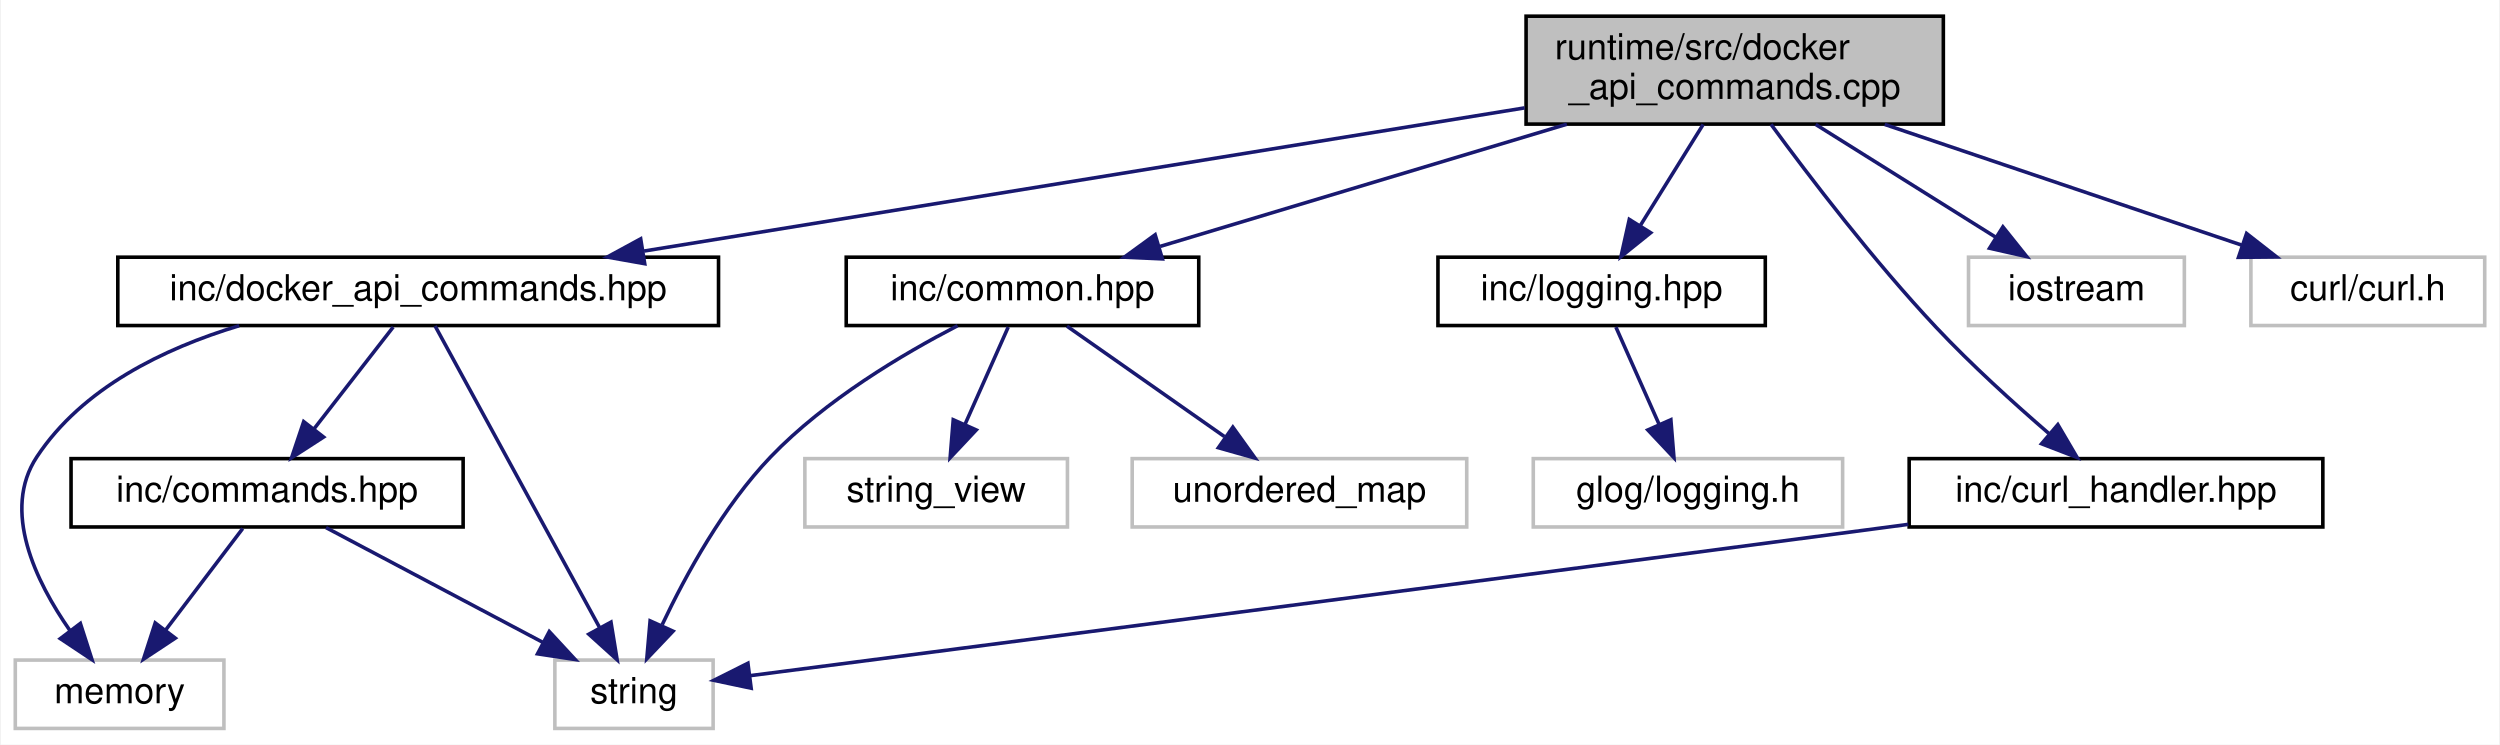
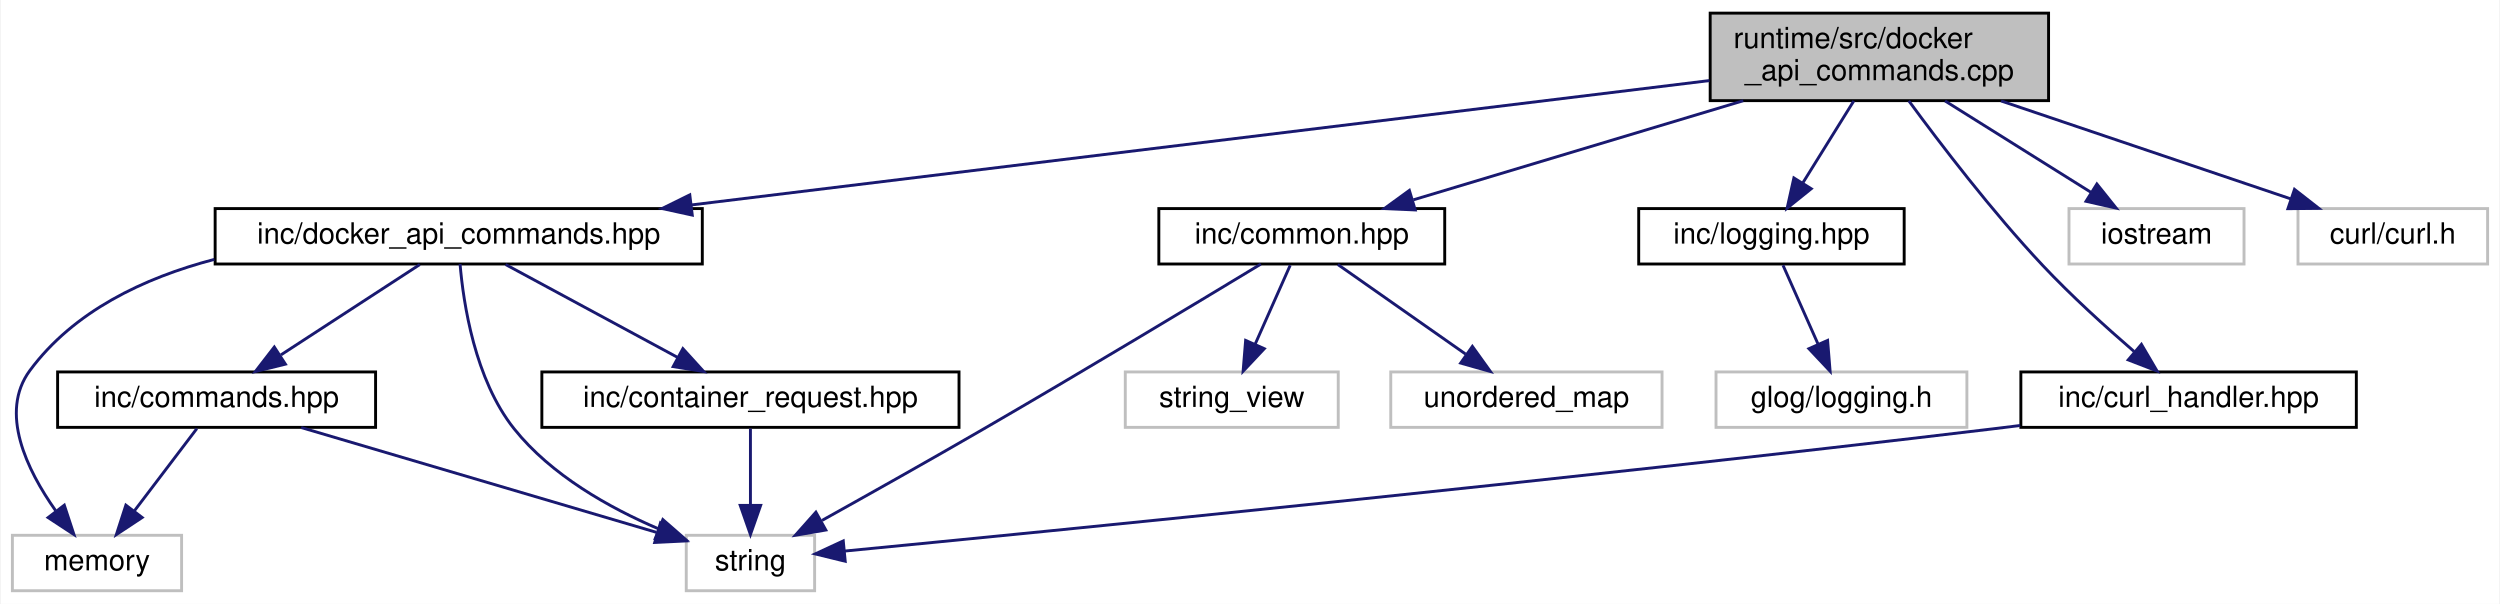
- <svg xmlns="http://www.w3.org/2000/svg" xmlns:xlink="http://www.w3.org/1999/xlink" width="695pt" height="207pt" viewBox="0.00 0.00 694.50 207.00">
+ <svg xmlns="http://www.w3.org/2000/svg" xmlns:xlink="http://www.w3.org/1999/xlink" width="857pt" height="207pt" viewBox="0.00 0.00 856.50 207.00">
  <g id="graph0" class="graph" transform="scale(1 1) rotate(0) translate(4 203)">
-     <polygon fill="white" stroke="transparent" points="-4,4 -4,-203 690.5,-203 690.5,4 -4,4" />
+     <polygon fill="white" stroke="transparent" points="-4,4 -4,-203 852.5,-203 852.5,4 -4,4" />
    <g id="node1" class="node">
      <g id="a_node1">
        <a xlink:title="Implements Docker API command classes for managing containers via the Docker HTTP API over a Unix soc...">
-           <polygon fill="#bfbfbf" stroke="black" points="420,-168.5 420,-198.5 536,-198.5 536,-168.5 420,-168.5" />
-           <text text-anchor="start" x="428" y="-186.5" font-family="Helvetica,sans-Serif" font-size="10.00">runtime/src/docker</text>
-           <text text-anchor="middle" x="478" y="-175.5" font-family="Helvetica,sans-Serif" font-size="10.00">_api_commands.cpp</text>
+           <polygon fill="#bfbfbf" stroke="black" points="582,-168.5 582,-198.5 698,-198.5 698,-168.5 582,-168.5" />
+           <text text-anchor="start" x="590" y="-186.5" font-family="Helvetica,sans-Serif" font-size="10.00">runtime/src/docker</text>
+           <text text-anchor="middle" x="640" y="-175.5" font-family="Helvetica,sans-Serif" font-size="10.00">_api_commands.cpp</text>
        </a>
      </g>
    </g>
    <g id="node2" class="node">
      <g id="a_node2">
        <a xlink:href="docker__api__commands_8hpp.html" target="_top" xlink:title="Declares command classes for managing containers via the Docker HTTP API over a Unix socket.">
-           <polygon fill="white" stroke="black" points="28.5,-112.5 28.5,-131.5 195.5,-131.5 195.5,-112.5 28.5,-112.5" />
-           <text text-anchor="middle" x="112" y="-119.5" font-family="Helvetica,sans-Serif" font-size="10.00">inc/docker_api_commands.hpp</text>
+           <polygon fill="white" stroke="black" points="69.5,-112.5 69.5,-131.5 236.5,-131.5 236.5,-112.5 69.5,-112.5" />
+           <text text-anchor="middle" x="153" y="-119.5" font-family="Helvetica,sans-Serif" font-size="10.00">inc/docker_api_commands.hpp</text>
        </a>
      </g>
    </g>
    <g id="edge1" class="edge">
-       <path fill="none" stroke="midnightblue" d="M419.6,-173.01C352.7,-162.13 243.49,-144.38 174.8,-133.21" />
-       <polygon fill="midnightblue" stroke="midnightblue" points="174.98,-129.69 164.55,-131.54 173.86,-136.6 174.98,-129.69" />
+       <path fill="none" stroke="midnightblue" d="M581.74,-175.38C494.81,-164.76 330.9,-144.74 232.87,-132.76" />
+       <polygon fill="midnightblue" stroke="midnightblue" points="233.06,-129.26 222.71,-131.52 232.21,-136.2 233.06,-129.26" />
    </g>
-     <g id="node6" class="node">
-       <g id="a_node6">
+     <g id="node7" class="node">
+       <g id="a_node7">
        <a xlink:href="common_8hpp.html" target="_top" xlink:title="Defines common constants, string views, and utility structures for the application.">
-           <polygon fill="white" stroke="black" points="231,-112.5 231,-131.5 329,-131.5 329,-112.5 231,-112.5" />
-           <text text-anchor="middle" x="280" y="-119.5" font-family="Helvetica,sans-Serif" font-size="10.00">inc/common.hpp</text>
+           <polygon fill="white" stroke="black" points="393,-112.5 393,-131.5 491,-131.5 491,-112.5 393,-112.5" />
+           <text text-anchor="middle" x="442" y="-119.5" font-family="Helvetica,sans-Serif" font-size="10.00">inc/common.hpp</text>
        </a>
      </g>
    </g>
-     <g id="edge7" class="edge">
-       <path fill="none" stroke="midnightblue" d="M431.33,-168.47C396.87,-158.12 350.54,-144.2 318.26,-134.5" />
-       <polygon fill="midnightblue" stroke="midnightblue" points="318.89,-131.03 308.31,-131.51 316.88,-137.74 318.89,-131.03" />
+     <g id="edge9" class="edge">
+       <path fill="none" stroke="midnightblue" d="M593.33,-168.47C558.87,-158.12 512.54,-144.2 480.26,-134.5" />
+       <polygon fill="midnightblue" stroke="midnightblue" points="480.89,-131.03 470.31,-131.51 478.88,-137.74 480.89,-131.03" />
    </g>
-     <g id="node9" class="node">
-       <g id="a_node9">
+     <g id="node10" class="node">
+       <g id="a_node10">
        <a xlink:href="logging_8hpp.html" target="_top" xlink:title="Logging macros and configuration for the Container Manager.">
-           <polygon fill="white" stroke="black" points="395.5,-112.5 395.5,-131.5 486.5,-131.5 486.5,-112.5 395.5,-112.5" />
-           <text text-anchor="middle" x="441" y="-119.5" font-family="Helvetica,sans-Serif" font-size="10.00">inc/logging.hpp</text>
-         </a>
-       </g>
-     </g>
-     <g id="edge11" class="edge">
-       <path fill="none" stroke="midnightblue" d="M469.23,-168.4C464.02,-160.02 457.37,-149.33 451.83,-140.42" />
-       <polygon fill="midnightblue" stroke="midnightblue" points="454.64,-138.3 446.38,-131.66 448.69,-142 454.64,-138.3" />
-     </g>
-     <g id="node11" class="node">
-       <g id="a_node11">
-         <a xlink:href="curl__handler_8hpp.html" target="_top" xlink:title=" ">
-           <polygon fill="white" stroke="black" points="526.5,-56.5 526.5,-75.5 641.5,-75.5 641.5,-56.5 526.5,-56.5" />
-           <text text-anchor="middle" x="584" y="-63.5" font-family="Helvetica,sans-Serif" font-size="10.00">inc/curl_handler.hpp</text>
+           <polygon fill="white" stroke="black" points="557.5,-112.5 557.5,-131.5 648.5,-131.5 648.5,-112.5 557.5,-112.5" />
+           <text text-anchor="middle" x="603" y="-119.5" font-family="Helvetica,sans-Serif" font-size="10.00">inc/logging.hpp</text>
        </a>
      </g>
    </g>
    <g id="edge13" class="edge">
-       <path fill="none" stroke="midnightblue" d="M488.09,-168.43C498.84,-153.78 516.65,-130.45 534,-112 543.78,-101.6 555.61,-90.88 565.31,-82.51" />
-       <polygon fill="midnightblue" stroke="midnightblue" points="567.83,-84.96 573.19,-75.82 563.3,-79.63 567.83,-84.96" />
+       <path fill="none" stroke="midnightblue" d="M631.23,-168.4C626.02,-160.02 619.37,-149.33 613.83,-140.42" />
+       <polygon fill="midnightblue" stroke="midnightblue" points="616.64,-138.3 608.38,-131.66 610.69,-142 616.64,-138.3" />
    </g>
    <g id="node12" class="node">
      <g id="a_node12">
-         <a xlink:title=" ">
-           <polygon fill="white" stroke="#bfbfbf" points="543,-112.5 543,-131.5 603,-131.5 603,-112.5 543,-112.5" />
-           <text text-anchor="middle" x="573" y="-119.5" font-family="Helvetica,sans-Serif" font-size="10.00">iostream</text>
+         <a xlink:href="curl__handler_8hpp.html" target="_top" xlink:title=" ">
+           <polygon fill="white" stroke="black" points="688.5,-56.5 688.5,-75.5 803.5,-75.5 803.5,-56.5 688.5,-56.5" />
+           <text text-anchor="middle" x="746" y="-63.5" font-family="Helvetica,sans-Serif" font-size="10.00">inc/curl_handler.hpp</text>
        </a>
      </g>
    </g>
    <g id="edge15" class="edge">
-       <path fill="none" stroke="midnightblue" d="M500.51,-168.4C515.6,-158.95 535.39,-146.56 550.47,-137.11" />
-       <polygon fill="midnightblue" stroke="midnightblue" points="552.56,-139.93 559.18,-131.66 548.84,-134 552.56,-139.93" />
+       <path fill="none" stroke="midnightblue" d="M650.09,-168.43C660.84,-153.78 678.65,-130.45 696,-112 705.78,-101.6 717.61,-90.88 727.31,-82.51" />
+       <polygon fill="midnightblue" stroke="midnightblue" points="729.83,-84.96 735.19,-75.82 725.3,-79.63 729.83,-84.96" />
    </g>
    <g id="node13" class="node">
      <g id="a_node13">
        <a xlink:title=" ">
-           <polygon fill="white" stroke="#bfbfbf" points="621.5,-112.5 621.5,-131.5 686.5,-131.5 686.5,-112.5 621.5,-112.5" />
-           <text text-anchor="middle" x="654" y="-119.5" font-family="Helvetica,sans-Serif" font-size="10.00">curl/curl.h</text>
+           <polygon fill="white" stroke="#bfbfbf" points="705,-112.5 705,-131.5 765,-131.5 765,-112.5 705,-112.5" />
+           <text text-anchor="middle" x="735" y="-119.5" font-family="Helvetica,sans-Serif" font-size="10.00">iostream</text>
        </a>
      </g>
    </g>
-     <g id="edge16" class="edge">
-       <path fill="none" stroke="midnightblue" d="M519.71,-168.4C549.99,-158.16 590.49,-144.47 619.07,-134.81" />
-       <polygon fill="midnightblue" stroke="midnightblue" points="620.3,-138.09 628.65,-131.57 618.05,-131.46 620.3,-138.09" />
+     <g id="edge17" class="edge">
+       <path fill="none" stroke="midnightblue" d="M662.51,-168.4C677.6,-158.95 697.39,-146.56 712.47,-137.11" />
+       <polygon fill="midnightblue" stroke="midnightblue" points="714.56,-139.93 721.18,-131.66 710.84,-134 714.56,-139.93" />
+     </g>
+     <g id="node14" class="node">
+       <g id="a_node14">
+         <a xlink:title=" ">
+           <polygon fill="white" stroke="#bfbfbf" points="783.5,-112.5 783.5,-131.5 848.5,-131.5 848.5,-112.5 783.5,-112.5" />
+           <text text-anchor="middle" x="816" y="-119.5" font-family="Helvetica,sans-Serif" font-size="10.00">curl/curl.h</text>
+         </a>
+       </g>
+     </g>
+     <g id="edge18" class="edge">
+       <path fill="none" stroke="midnightblue" d="M681.71,-168.4C711.99,-158.16 752.49,-144.47 781.07,-134.81" />
+       <polygon fill="midnightblue" stroke="midnightblue" points="782.3,-138.09 790.65,-131.57 780.05,-131.46 782.3,-138.09" />
    </g>
    <g id="node3" class="node">
      <g id="a_node3">
        <a xlink:title=" ">
-           <polygon fill="white" stroke="#bfbfbf" points="150,-0.5 150,-19.5 194,-19.5 194,-0.5 150,-0.5" />
-           <text text-anchor="middle" x="172" y="-7.5" font-family="Helvetica,sans-Serif" font-size="10.00">string</text>
+           <polygon fill="white" stroke="#bfbfbf" points="231,-0.5 231,-19.5 275,-19.5 275,-0.5 231,-0.5" />
+           <text text-anchor="middle" x="253" y="-7.5" font-family="Helvetica,sans-Serif" font-size="10.00">string</text>
        </a>
      </g>
    </g>
    <g id="edge2" class="edge">
-       <path fill="none" stroke="midnightblue" d="M116.71,-112.37C126.52,-94.38 149.34,-52.55 162.39,-28.63" />
-       <polygon fill="midnightblue" stroke="midnightblue" points="165.6,-30.05 167.31,-19.59 159.45,-26.69 165.6,-30.05" />
+       <path fill="none" stroke="midnightblue" d="M153.46,-112.48C154.59,-99.09 158.5,-72.9 172,-56 184.67,-40.13 204.54,-28.97 221.43,-21.74" />
+       <polygon fill="midnightblue" stroke="midnightblue" points="222.97,-24.89 230.95,-17.92 220.37,-18.39 222.97,-24.89" />
    </g>
    <g id="node4" class="node">
      <g id="a_node4">
        <a xlink:title=" ">
          <polygon fill="white" stroke="#bfbfbf" points="0,-0.5 0,-19.5 58,-19.5 58,-0.5 0,-0.5" />
          <text text-anchor="middle" x="29" y="-7.5" font-family="Helvetica,sans-Serif" font-size="10.00">memory</text>
        </a>
      </g>
    </g>
    <g id="edge3" class="edge">
-       <path fill="none" stroke="midnightblue" d="M62.23,-112.45C41.17,-106.1 18.63,-95.09 6,-76 -3.86,-61.1 5.6,-41.47 15.2,-27.7" />
-       <polygon fill="midnightblue" stroke="midnightblue" points="18.09,-29.69 21.33,-19.6 12.51,-25.46 18.09,-29.69" />
+       <path fill="none" stroke="midnightblue" d="M69.21,-114.08C44.96,-107.72 21,-96.28 6,-76 -4.63,-61.63 4.96,-41.92 14.8,-27.98" />
+       <polygon fill="midnightblue" stroke="midnightblue" points="17.79,-29.83 21.1,-19.76 12.24,-25.57 17.79,-29.83" />
    </g>
    <g id="node5" class="node">
      <g id="a_node5">
        <a xlink:href="commands_8hpp.html" target="_top" xlink:title=" ">
          <polygon fill="white" stroke="black" points="15.5,-56.5 15.5,-75.5 124.5,-75.5 124.5,-56.5 15.5,-56.5" />
          <text text-anchor="middle" x="70" y="-63.5" font-family="Helvetica,sans-Serif" font-size="10.00">inc/commands.hpp</text>
        </a>
      </g>
    </g>
    <g id="edge4" class="edge">
-       <path fill="none" stroke="midnightblue" d="M105.06,-112.08C99.07,-104.38 90.25,-93.03 82.95,-83.65" />
-       <polygon fill="midnightblue" stroke="midnightblue" points="85.71,-81.5 76.81,-75.75 80.18,-85.79 85.71,-81.5" />
+       <path fill="none" stroke="midnightblue" d="M139.66,-112.32C126.84,-103.98 107.22,-91.21 92.06,-81.35" />
+       <polygon fill="midnightblue" stroke="midnightblue" points="93.59,-78.17 83.3,-75.65 89.78,-84.04 93.59,-78.17" />
+     </g>
+     <g id="node6" class="node">
+       <g id="a_node6">
+         <a xlink:href="container__request_8hpp.html" target="_top" xlink:title="Data structure for representing a container operation request.">
+           <polygon fill="white" stroke="black" points="181.5,-56.5 181.5,-75.5 324.5,-75.5 324.5,-56.5 181.5,-56.5" />
+           <text text-anchor="middle" x="253" y="-63.5" font-family="Helvetica,sans-Serif" font-size="10.00">inc/container_request.hpp</text>
+         </a>
+       </g>
+     </g>
+     <g id="edge7" class="edge">
+       <path fill="none" stroke="midnightblue" d="M169.07,-112.32C184.96,-103.74 209.51,-90.49 227.96,-80.52" />
+       <polygon fill="midnightblue" stroke="midnightblue" points="229.84,-83.49 236.97,-75.65 226.51,-77.33 229.84,-83.49" />
    </g>
    <g id="edge5" class="edge">
-       <path fill="none" stroke="midnightblue" d="M86.39,-56.32C102.67,-47.7 127.87,-34.36 146.72,-24.39" />
-       <polygon fill="midnightblue" stroke="midnightblue" points="148.45,-27.43 155.65,-19.65 145.18,-21.24 148.45,-27.43" />
+       <path fill="none" stroke="midnightblue" d="M99,-56.44C132.15,-46.66 186.28,-30.69 220.74,-20.52" />
+       <polygon fill="midnightblue" stroke="midnightblue" points="222.16,-23.75 230.76,-17.56 220.18,-17.04 222.16,-23.75" />
    </g>
    <g id="edge6" class="edge">
      <path fill="none" stroke="midnightblue" d="M63.23,-56.08C57.44,-48.46 48.94,-37.26 41.86,-27.94" />
      <polygon fill="midnightblue" stroke="midnightblue" points="44.48,-25.6 35.64,-19.75 38.9,-29.83 44.48,-25.6" />
    </g>
    <g id="edge8" class="edge">
-       <path fill="none" stroke="midnightblue" d="M261.95,-112.45C246.74,-104.58 225.1,-91.75 210,-76 196.88,-62.31 186.43,-43.27 179.84,-29.34" />
-       <polygon fill="midnightblue" stroke="midnightblue" points="182.86,-27.53 175.56,-19.85 176.48,-30.4 182.86,-27.53" />
+       <path fill="none" stroke="midnightblue" d="M253,-56.08C253,-49.01 253,-38.86 253,-29.99" />
+       <polygon fill="midnightblue" stroke="midnightblue" points="256.5,-29.75 253,-19.75 249.5,-29.75 256.5,-29.75" />
    </g>
-     <g id="node7" class="node">
-       <g id="a_node7">
-         <a xlink:title=" ">
-           <polygon fill="white" stroke="#bfbfbf" points="219.5,-56.5 219.5,-75.5 292.5,-75.5 292.5,-56.5 219.5,-56.5" />
-           <text text-anchor="middle" x="256" y="-63.5" font-family="Helvetica,sans-Serif" font-size="10.00">string_view</text>
-         </a>
-       </g>
-     </g>
-     <g id="edge9" class="edge">
-       <path fill="none" stroke="midnightblue" d="M276.04,-112.08C272.79,-104.77 268.08,-94.18 264.05,-85.1" />
-       <polygon fill="midnightblue" stroke="midnightblue" points="267.15,-83.47 259.89,-75.75 260.75,-86.31 267.15,-83.47" />
+     <g id="edge10" class="edge">
+       <path fill="none" stroke="midnightblue" d="M427.96,-112.47C407.26,-99.94 367.32,-75.88 333,-56 314.5,-45.28 293.42,-33.44 277.54,-24.6" />
+       <polygon fill="midnightblue" stroke="midnightblue" points="278.84,-21.31 268.4,-19.51 275.44,-27.43 278.84,-21.31" />
    </g>
    <g id="node8" class="node">
      <g id="a_node8">
        <a xlink:title=" ">
-           <polygon fill="white" stroke="#bfbfbf" points="310.5,-56.5 310.5,-75.5 403.5,-75.5 403.5,-56.5 310.5,-56.5" />
-           <text text-anchor="middle" x="357" y="-63.5" font-family="Helvetica,sans-Serif" font-size="10.00">unordered_map</text>
+           <polygon fill="white" stroke="#bfbfbf" points="381.5,-56.5 381.5,-75.5 454.5,-75.5 454.5,-56.5 381.5,-56.5" />
+           <text text-anchor="middle" x="418" y="-63.5" font-family="Helvetica,sans-Serif" font-size="10.00">string_view</text>
        </a>
      </g>
    </g>
-     <g id="edge10" class="edge">
-       <path fill="none" stroke="midnightblue" d="M292.37,-112.32C304.16,-104.06 322.13,-91.45 336.14,-81.63" />
-       <polygon fill="midnightblue" stroke="midnightblue" points="338.48,-84.26 344.66,-75.65 334.46,-78.53 338.48,-84.26" />
+     <g id="edge11" class="edge">
+       <path fill="none" stroke="midnightblue" d="M438.04,-112.08C434.79,-104.77 430.08,-94.18 426.05,-85.1" />
+       <polygon fill="midnightblue" stroke="midnightblue" points="429.15,-83.47 421.89,-75.75 422.75,-86.31 429.15,-83.47" />
    </g>
-     <g id="node10" class="node">
-       <g id="a_node10">
+     <g id="node9" class="node">
+       <g id="a_node9">
        <a xlink:title=" ">
-           <polygon fill="white" stroke="#bfbfbf" points="422,-56.5 422,-75.5 508,-75.5 508,-56.5 422,-56.5" />
-           <text text-anchor="middle" x="465" y="-63.5" font-family="Helvetica,sans-Serif" font-size="10.00">glog/logging.h</text>
+           <polygon fill="white" stroke="#bfbfbf" points="472.5,-56.5 472.5,-75.5 565.5,-75.5 565.5,-56.5 472.5,-56.5" />
+           <text text-anchor="middle" x="519" y="-63.5" font-family="Helvetica,sans-Serif" font-size="10.00">unordered_map</text>
        </a>
      </g>
    </g>
    <g id="edge12" class="edge">
-       <path fill="none" stroke="midnightblue" d="M444.96,-112.08C448.21,-104.77 452.92,-94.18 456.95,-85.1" />
-       <polygon fill="midnightblue" stroke="midnightblue" points="460.25,-86.31 461.11,-75.75 453.85,-83.47 460.25,-86.31" />
+       <path fill="none" stroke="midnightblue" d="M454.37,-112.32C466.16,-104.06 484.13,-91.45 498.14,-81.63" />
+       <polygon fill="midnightblue" stroke="midnightblue" points="500.48,-84.26 506.66,-75.65 496.46,-78.53 500.48,-84.26" />
+     </g>
+     <g id="node11" class="node">
+       <g id="a_node11">
+         <a xlink:title=" ">
+           <polygon fill="white" stroke="#bfbfbf" points="584,-56.5 584,-75.5 670,-75.5 670,-56.5 584,-56.5" />
+           <text text-anchor="middle" x="627" y="-63.5" font-family="Helvetica,sans-Serif" font-size="10.00">glog/logging.h</text>
+         </a>
+       </g>
    </g>
    <g id="edge14" class="edge">
-       <path fill="none" stroke="midnightblue" d="M526.26,-57.23C523.13,-56.81 520.03,-56.4 517,-56 402.04,-40.78 265.49,-23.08 204.37,-15.18" />
-       <polygon fill="midnightblue" stroke="midnightblue" points="204.57,-11.68 194.2,-13.87 203.67,-18.62 204.57,-11.68" />
+       <path fill="none" stroke="midnightblue" d="M606.96,-112.08C610.21,-104.77 614.92,-94.18 618.95,-85.1" />
+       <polygon fill="midnightblue" stroke="midnightblue" points="622.25,-86.31 623.11,-75.75 615.85,-83.47 622.25,-86.31" />
+     </g>
+     <g id="edge16" class="edge">
+       <path fill="none" stroke="midnightblue" d="M688.27,-57.14C685.14,-56.75 682.03,-56.36 679,-56 532.21,-38.39 356.51,-20.99 285.32,-14.1" />
+       <polygon fill="midnightblue" stroke="midnightblue" points="285.49,-10.6 275.2,-13.12 284.82,-17.57 285.49,-10.6" />
    </g>
  </g>
</svg>
